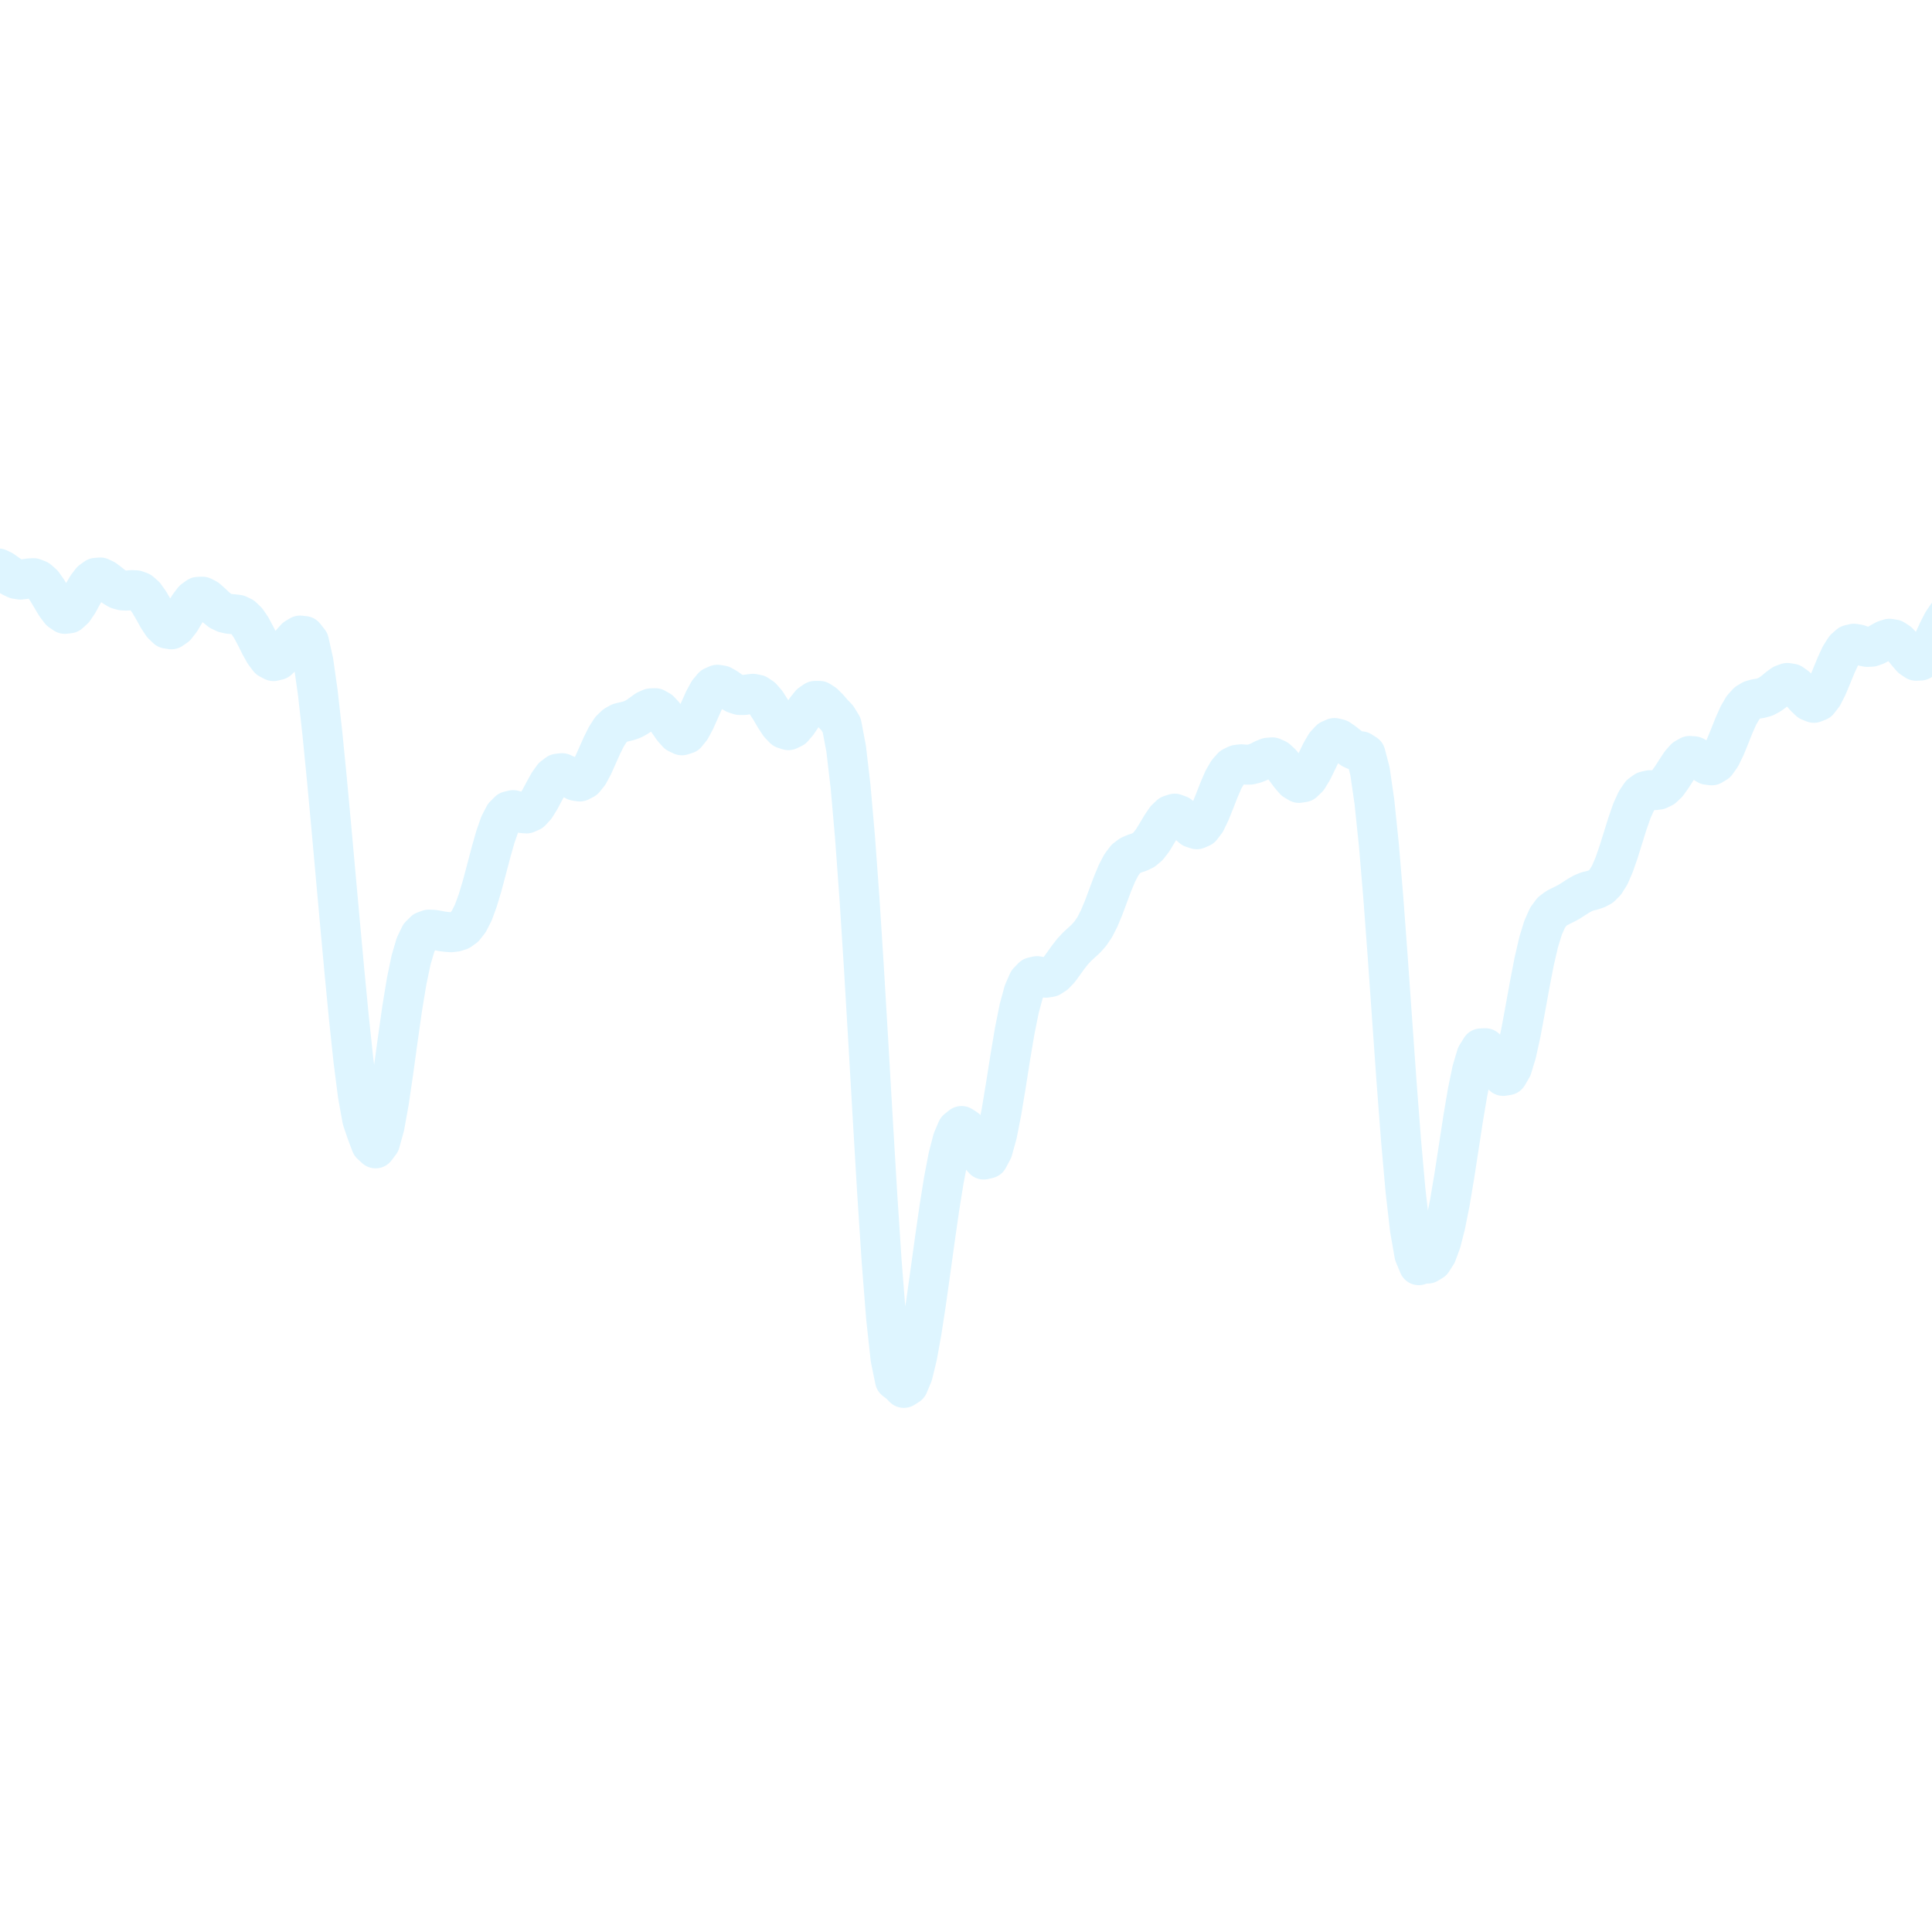
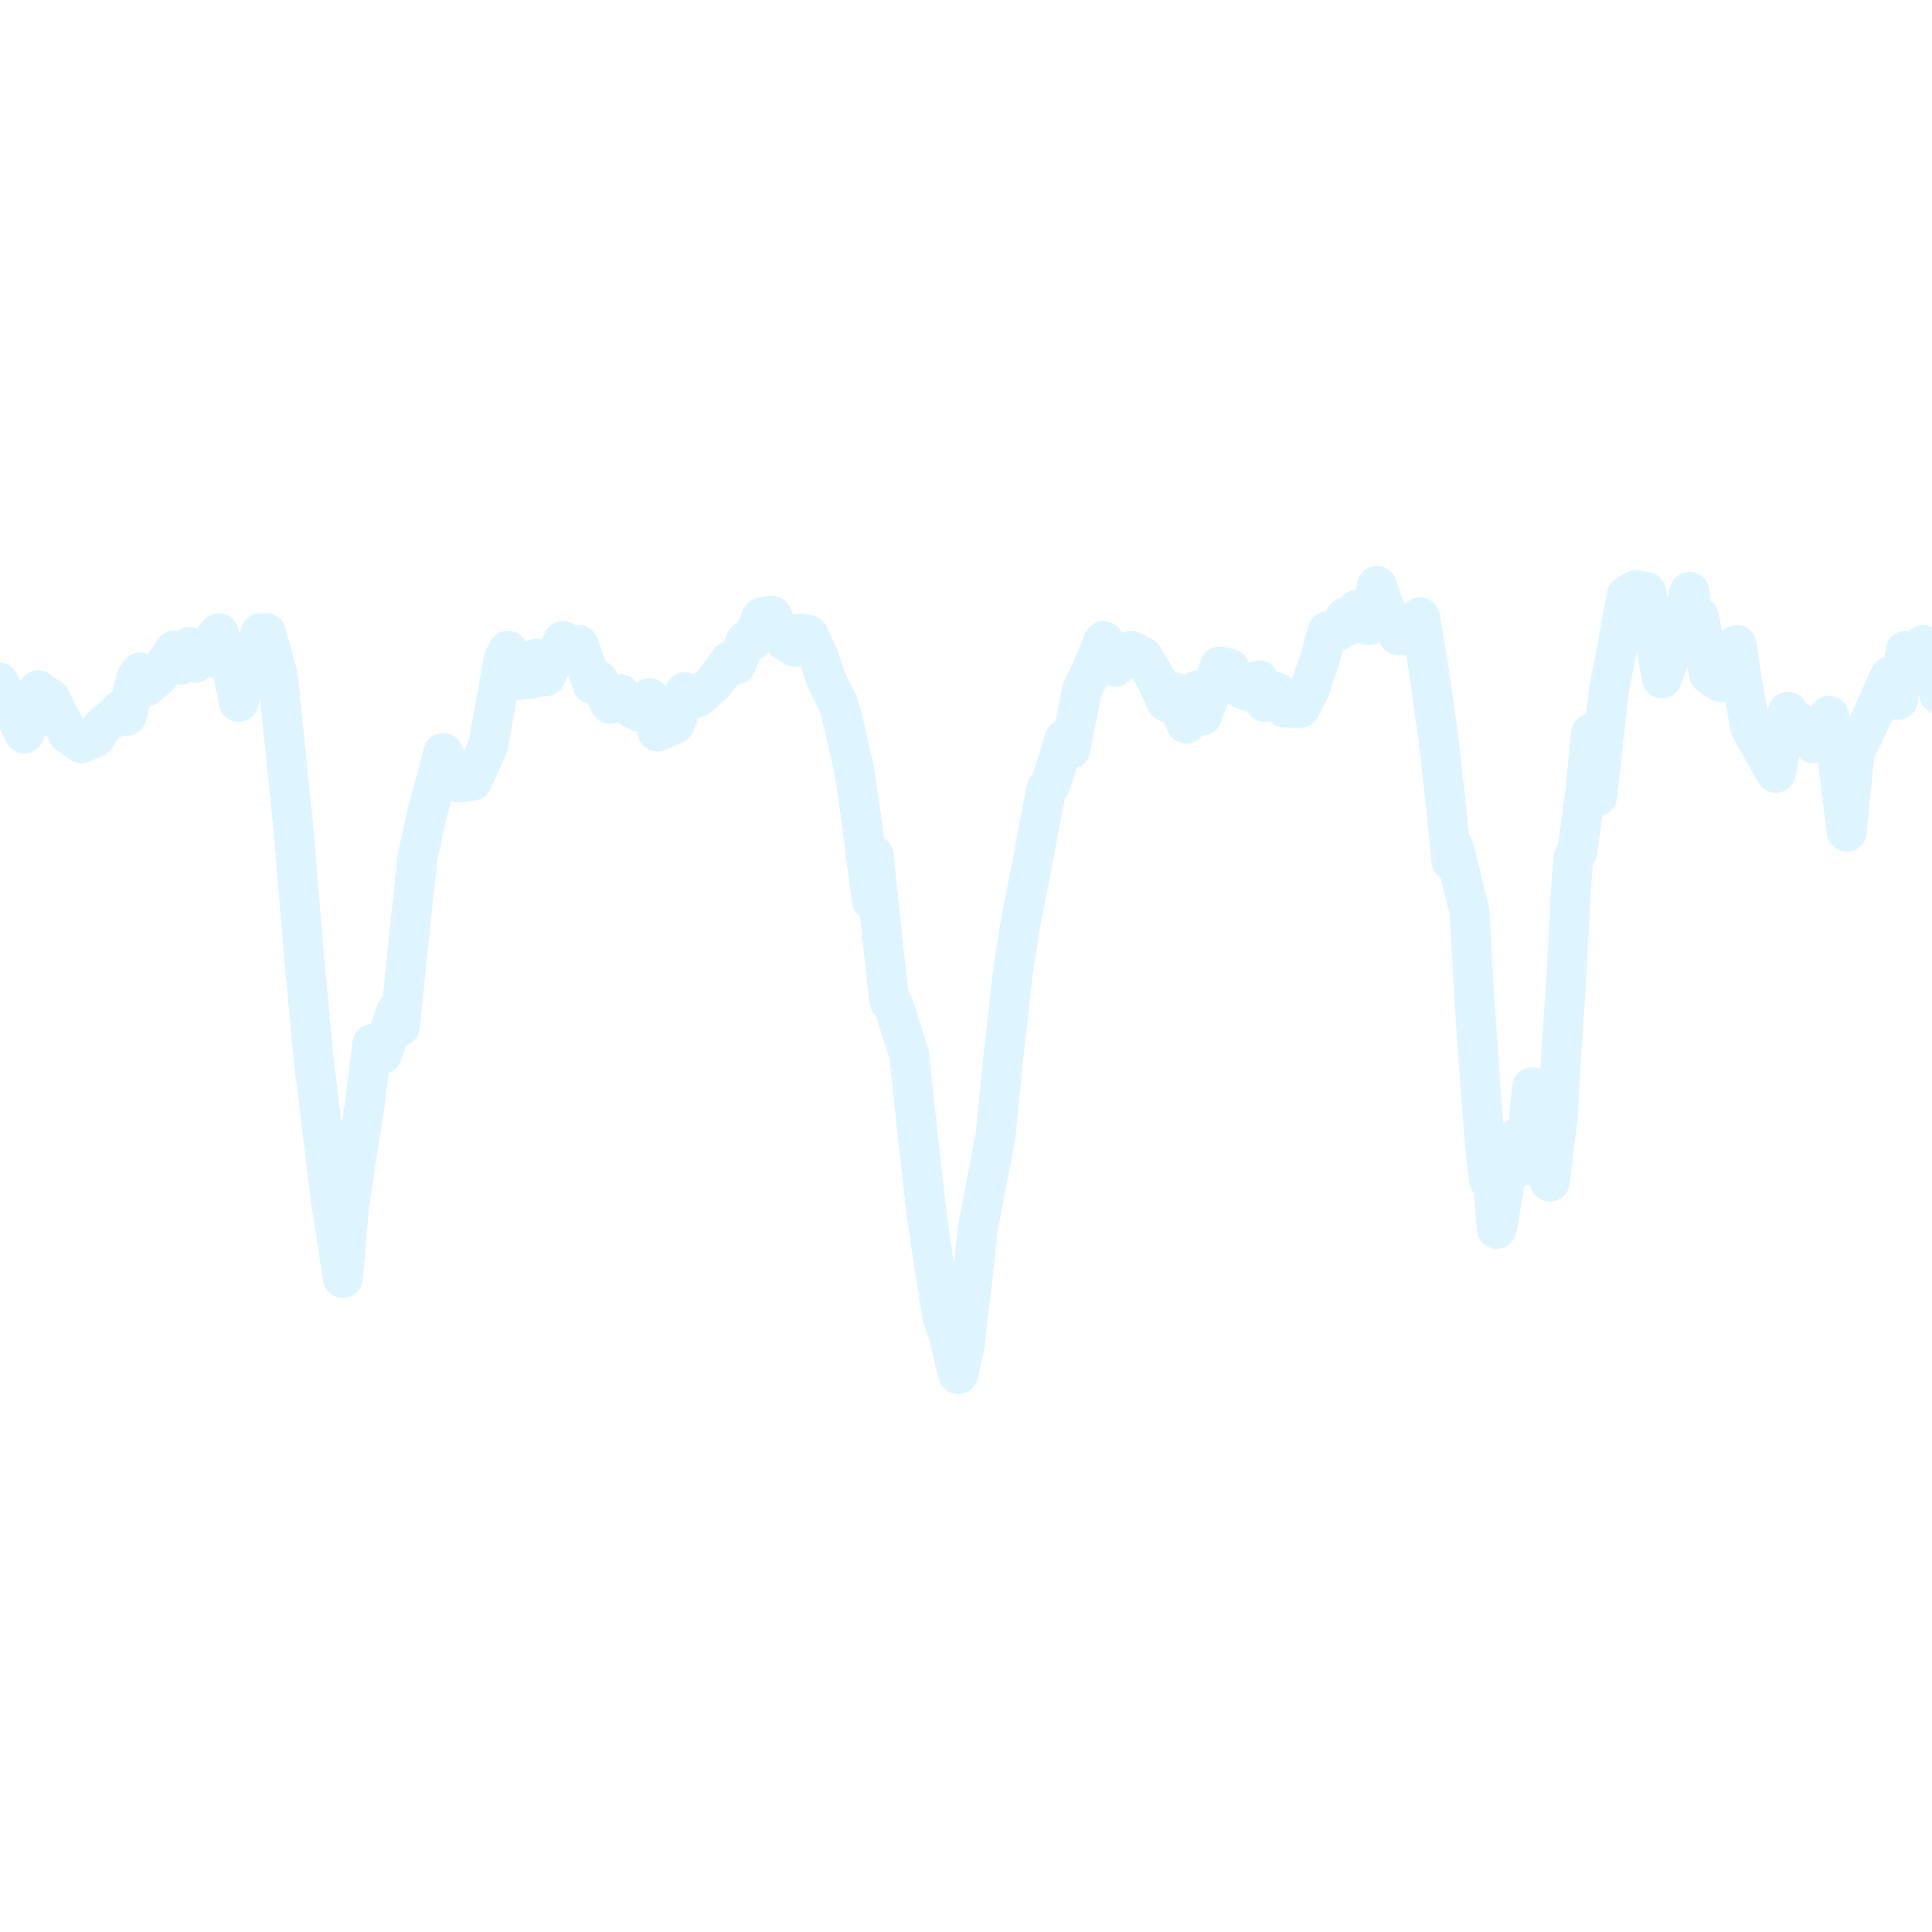
<svg xmlns="http://www.w3.org/2000/svg" width="1088" height="1088" viewBox="-32 -32 1088 1088">
-   <path d="M-83.0,290.3L-80.5,291.2L-78.0,291.3L-75.5,290.9L-73.0,290.4L-70.5,290.4L-68.0,291.5L-65.5,293.9L-63.0,297.4L-60.5,301.6L-58.0,305.5L-55.5,308.5L-53.0,309.7L-50.5,308.8L-48.0,306.1L-45.5,301.9L-43.0,297.2L-40.5,292.9L-38.0,289.7L-35.5,288.1L-33.0,288.1L-30.5,289.3L-28.0,291.1L-25.5,292.8L-23.0,294.0L-20.5,294.4L-18.0,294.1L-15.5,293.7L-13.0,293.6L-10.5,294.6L-8.0,296.8L-5.5,300.3L-3.0,304.5L-0.5,308.7L2.0,312.0L4.5,313.7L7.0,313.4L9.5,311.1L12.0,307.4L14.5,302.8L17.0,298.5L19.5,295.2L22.0,293.4L24.5,293.2L27.0,294.4L29.5,296.3L32.0,298.3L34.5,299.8L37.0,300.5L39.5,300.6L42.0,300.3L44.5,300.4L47.0,301.3L49.5,303.5L52.0,307.0L54.5,311.3L57.0,315.8L59.5,319.6L62.0,322.0L64.5,322.4L67.0,320.7L69.5,317.5L72.0,313.3L74.5,309.2L77.0,305.9L79.5,304.1L82.0,304.0L84.5,305.3L87.0,307.5L89.5,309.9L92.0,311.9L94.5,313.1L97.0,313.7L99.5,313.9L102.0,314.2L104.5,315.4L107.0,317.8L109.5,321.5L112.0,326.2L114.5,331.2L117.0,335.7L119.5,339.0L122.0,340.3L124.5,339.7L127.0,337.3L129.5,333.8L132.0,330.2L134.5,327.4L137.0,325.9L139.5,326.2L142.0,329.4L144.5,340.6L147.0,358.3L149.5,380.6L152.0,405.9L154.5,432.9L157.0,460.6L159.5,488.3L162.0,515.5L164.5,541.4L167.0,564.9L169.5,584.5L172.0,598.4L174.5,605.8L177.0,612.4L179.5,614.7L182.0,611.4L184.5,602.4L187.0,588.6L189.5,571.6L192.0,553.4L194.5,535.8L197.0,520.6L199.5,508.6L202.0,500.1L204.5,494.9L207.0,492.4L209.5,491.5L212.0,491.6L214.5,492.0L217.0,492.5L219.5,492.8L222.0,493.0L224.5,492.7L227.0,491.9L229.5,490.1L232.0,486.9L234.5,482.0L237.0,475.2L239.5,466.9L242.0,457.5L244.5,448.0L247.0,439.2L249.5,432.1L252.0,427.3L254.5,424.8L257.0,424.2L259.5,424.9L262.0,425.9L264.5,426.1L267.0,425.0L269.5,422.3L272.0,418.3L274.5,413.6L277.0,409.1L279.5,405.6L282.0,403.7L284.5,403.4L287.0,404.5L289.5,406.2L292.0,407.7L294.5,408.1L297.0,406.8L299.5,403.7L302.0,399.0L304.5,393.4L307.0,387.8L309.5,382.8L312.0,378.9L314.5,376.5L317.0,375.1L319.5,374.5L322.0,373.9L324.5,373.0L327.0,371.6L329.5,369.8L332.0,368.0L334.5,366.9L337.0,366.8L339.5,368.2L342.0,370.9L344.5,374.5L347.0,378.1L349.5,380.9L352.0,382.1L354.5,381.3L357.0,378.2L359.5,373.5L362.0,367.9L364.5,362.3L367.0,357.7L369.5,354.7L372.0,353.6L374.5,354.0L377.0,355.4L379.5,357.2L382.0,358.6L384.5,359.4L387.0,359.4L389.5,359.0L392.0,358.7L394.5,359.2L397.0,360.9L399.5,363.8L402.0,367.7L404.5,372.0L407.0,375.8L409.5,378.4L412.0,379.2L414.5,378.0L417.0,375.1L419.5,371.4L422.0,367.5L424.5,364.4L427.0,362.7L429.5,362.7L432.0,364.3L434.5,366.8L437.0,369.7L439.5,372.3L442.0,376.4L444.5,389.6L447.0,411.0L449.5,439.5L452.0,473.8L454.5,512.9L457.0,555.0L459.5,598.2L462.0,640.1L464.5,678.3L467.0,710.0L469.5,733.0L472.0,745.2L474.5,747.1L477.0,749.6L479.5,748.0L482.0,742.0L484.5,731.7L487.0,717.9L489.5,701.6L492.0,683.8L494.5,665.7L497.0,648.3L499.5,632.7L502.0,619.6L504.5,609.9L507.0,604.1L509.5,602.1L512.0,603.7L514.5,607.8L517.0,613.1L519.5,618.1L522.0,621.0L524.5,620.4L527.0,615.7L529.5,606.7L532.0,594.0L534.5,578.9L537.0,563.0L539.5,548.2L542.0,535.8L544.5,526.6L547.0,520.9L549.5,518.3L552.0,517.7L554.5,518.2L557.0,518.6L559.5,518.2L562.0,516.6L564.5,514.0L567.0,510.6L569.5,507.1L572.0,503.9L574.5,501.2L577.0,498.9L579.5,496.6L582.0,493.8L584.5,490.1L587.0,485.2L589.5,479.2L592.0,472.5L594.5,465.8L597.0,459.8L599.5,455.0L602.0,451.7L604.5,449.8L607.0,448.7L609.5,447.9L612.0,446.7L614.5,444.6L617.0,441.4L619.5,437.3L622.0,433.1L624.5,429.4L627.0,427.0L629.5,426.2L632.0,427.1L634.5,429.3L637.0,432.0L639.5,434.2L642.0,435.0L644.5,433.9L647.0,430.6L649.5,425.4L652.0,419.2L654.5,412.8L657.0,407.0L659.5,402.7L662.0,399.9L664.5,398.7L667.0,398.4L669.5,398.6L672.0,398.6L674.5,398.0L677.0,397.0L679.5,395.7L682.0,394.7L684.5,394.5L687.0,395.6L689.5,397.9L692.0,401.1L694.5,404.5L697.0,407.4L699.5,408.9L702.0,408.5L704.5,406.1L707.0,402.0L709.5,396.9L712.0,391.7L714.5,387.4L717.0,384.7L719.5,383.6L722.0,384.2L724.5,385.9L727.0,387.9L729.5,389.7L732.0,390.8L734.5,391.1L737.0,392.7L739.5,402.3L742.0,419.6L744.5,443.7L747.0,473.4L749.5,507.0L752.0,542.5L754.5,577.7L757.0,610.3L759.5,638.4L762.0,660.2L764.5,674.5L767.0,680.5L769.5,679.2L772.0,679.6L774.5,678.1L777.0,674.2L779.5,667.5L782.0,657.7L784.5,645.1L787.0,630.2L789.5,614.0L792.0,597.7L794.5,582.9L797.0,570.8L799.5,562.4L802.0,558.4L804.5,558.3L807.0,561.5L809.5,566.3L812.0,571.0L814.5,573.9L817.0,573.5L819.5,569.2L822.0,560.9L824.5,549.5L827.0,536.0L829.5,522.2L832.0,509.3L834.5,498.5L837.0,490.4L839.5,484.8L842.0,481.4L844.5,479.5L847.0,478.2L849.5,477.0L852.0,475.6L854.5,474.0L857.0,472.4L859.5,471.0L862.0,470.0L864.5,469.4L867.0,468.6L869.5,467.3L872.0,464.8L874.5,460.8L877.0,455.0L879.5,447.8L882.0,439.8L884.5,431.8L887.0,424.6L889.5,419.1L892.0,415.4L894.5,413.6L897.0,413.0L899.5,413.0L902.0,412.7L904.5,411.5L907.0,409.1L909.5,405.6L912.0,401.7L914.5,397.9L917.0,395.1L919.5,393.7L922.0,393.9L924.5,395.3L927.0,397.1L929.5,398.7L932.0,399.0L934.5,397.5L937.0,394.0L939.5,388.9L942.0,382.8L944.5,376.5L947.0,370.9L949.5,366.6L952.0,363.8L954.5,362.3L957.0,361.6L959.5,361.2L962.0,360.5L964.5,359.2L967.0,357.4L969.5,355.3L972.0,353.5L974.5,352.6L977.0,353.0L979.5,354.8L982.0,357.5L984.5,360.4L987.0,362.8L989.5,363.8L992.0,362.8L994.5,359.6L997.0,354.7L999.5,348.7L1002.0,342.6L1004.5,337.2L1007.0,333.3L1009.5,331.1L1012.0,330.5L1014.5,330.9L1017.0,331.8L1019.5,332.3L1022.0,332.2L1024.5,331.3L1027.0,329.9L1029.5,328.5L1032.0,327.7L1034.5,328.1L1037.0,329.7L1039.5,332.4L1042.0,335.5L1044.5,338.4L1047.0,340.1L1049.5,340.0L1052.0,337.9L1054.5,333.9L1057.0,328.8L1059.5,323.4L1062.0,318.5L1064.5,314.8L1067.0,312.8L1069.5,312.3L1072.0,312.9L1074.5,314.0L1077.0,314.9L1079.5,315.1L1082.0,314.5L1084.5,313.4L1087.0,312.2L1089.5,311.6L1092.0,312.0L1094.5,313.8L1097.0,316.8L1099.5,320.3L1102.0,323.7L1104.5,326.1L1107.0,326.8" fill="none" stroke="#DEF5FF" stroke-width="22.5" stroke-linecap="round" stroke-linejoin="round" />
+   <path d="M-36.0,362.2L-32.7,352.2L-18.3,381.0L-10.5,356.7L-7.2,371.1L-3.9,361.1L6.1,381.0L13.8,386.6L21.6,383.2L26.0,376.6L30.4,373.3L36.0,367.7L39.3,371.1L44.8,350.0L47.0,346.7L50.4,354.5L57.0,348.9L65.9,334.5L70.3,342.3L74.7,332.3L78.0,341.2L85.8,331.2L91.3,324.6L93.5,340.1L95.7,337.9L99.1,345.6L102.4,363.3L105.7,348.9L114.6,324.6L117.9,324.6L124.5,348.9L133.4,436.4L138.9,502.8L144.5,563.7L150.0,608.0L154.4,644.5L161.1,687.7L164.4,648.9L168.8,619.1L173.2,591.4L177.7,555.9L183.2,561.5L190.9,538.2L193.2,546.0L197.6,502.8L203.1,450.8L208.7,425.3L214.2,405.4L217.5,392.1L226.4,408.7L234.1,407.6L243.0,387.7L248.5,356.7L251.8,339.0L254.1,334.5L259.6,351.1L268.4,350.0L269.6,339.0L275.1,348.9L285.1,329.0L289.5,336.7L293.9,331.2L301.7,353.4L305.0,351.1L311.6,364.4L317.2,358.9L323.8,366.6L328.2,368.9L333.8,361.1L338.2,379.9L348.2,375.5L353.7,357.8L360.3,361.1L369.2,353.4L373.6,347.8L379.2,340.1L382.5,342.3L388.0,329.0L391.3,329.0L396.9,315.7L402.4,314.6L410.1,329.0L415.7,332.3L419.0,324.6L423.4,325.7L429.0,337.9L433.4,351.1L440.0,364.4L442.3,372.2L448.9,401.0L453.3,430.8L458.9,475.1L460.0,449.7L464.4,491.7L468.8,531.6L471.0,533.8L479.9,561.5L484.3,602.4L489.9,652.3L494.3,682.2L498.7,709.8L502.0,718.7L507.6,741.9L510.9,727.5L515.3,691.0L518.6,660.0L528.6,608.0L533.0,563.7L538.6,513.9L543.0,486.2L548.5,458.5L553.0,434.2L557.4,412.0L559.6,409.8L567.4,384.4L570.7,389.9L577.3,356.7L581.7,347.8L589.5,329.0L596.1,343.4L605.0,334.5L611.6,337.9L619.4,351.1L624.9,363.3L629.3,357.8L636.0,375.5L642.6,356.7L644.8,371.1L650.4,356.7L654.8,343.4L660.3,344.5L667.0,355.6L672.5,357.8L677.0,351.1L680.3,363.3L686.9,357.8L691.3,366.6L700.2,366.6L705.7,355.6L711.3,339.0L715.7,323.5L721.2,323.5L725.7,315.7L727.9,320.1L732.3,311.3L738.9,320.1L743.4,298.0L746.7,308.0L755.6,325.7L760.0,325.7L764.4,317.9L767.7,315.7L772.2,342.3L777.7,381.0L782.1,419.8L785.4,453.0L786.6,445.2L795.4,480.7L798.7,536.0L800.9,569.2L804.3,613.5L806.5,632.3L807.6,615.7L810.9,660.0L816.4,627.9L822.0,609.1L826.4,624.6L830.8,580.3L836.4,611.3L840.8,633.4L845.2,596.9L847.4,558.2L849.7,524.9L853.0,464.1L854.1,450.8L856.3,447.5L860.7,414.2L864.0,381.0L867.4,416.5L870.7,386.6L874.0,356.7L878.4,334.5L884.0,303.5L889.5,300.2L892.8,310.2L895.0,301.3L899.5,325.7L903.9,350.0L913.9,322.4L919.4,301.3L921.6,329.0L924.9,315.7L930.5,347.8L937.1,352.2L946.0,331.2L949.3,353.4L953.7,377.7L960.4,389.9L968.1,403.2L974.8,368.9L979.2,378.8L982.5,375.5L989.1,386.6L998.0,371.1L1002.4,392.1L1008.0,436.4L1012.4,392.1L1021.3,373.3L1032.3,348.9L1036.8,362.2L1041.2,334.5L1046.7,345.6L1051.1,331.2L1054.5,332.3L1060.0,358.9" fill="none" stroke="#DEF5FF" stroke-width="22.5" stroke-linecap="round" stroke-linejoin="round" />
</svg>
